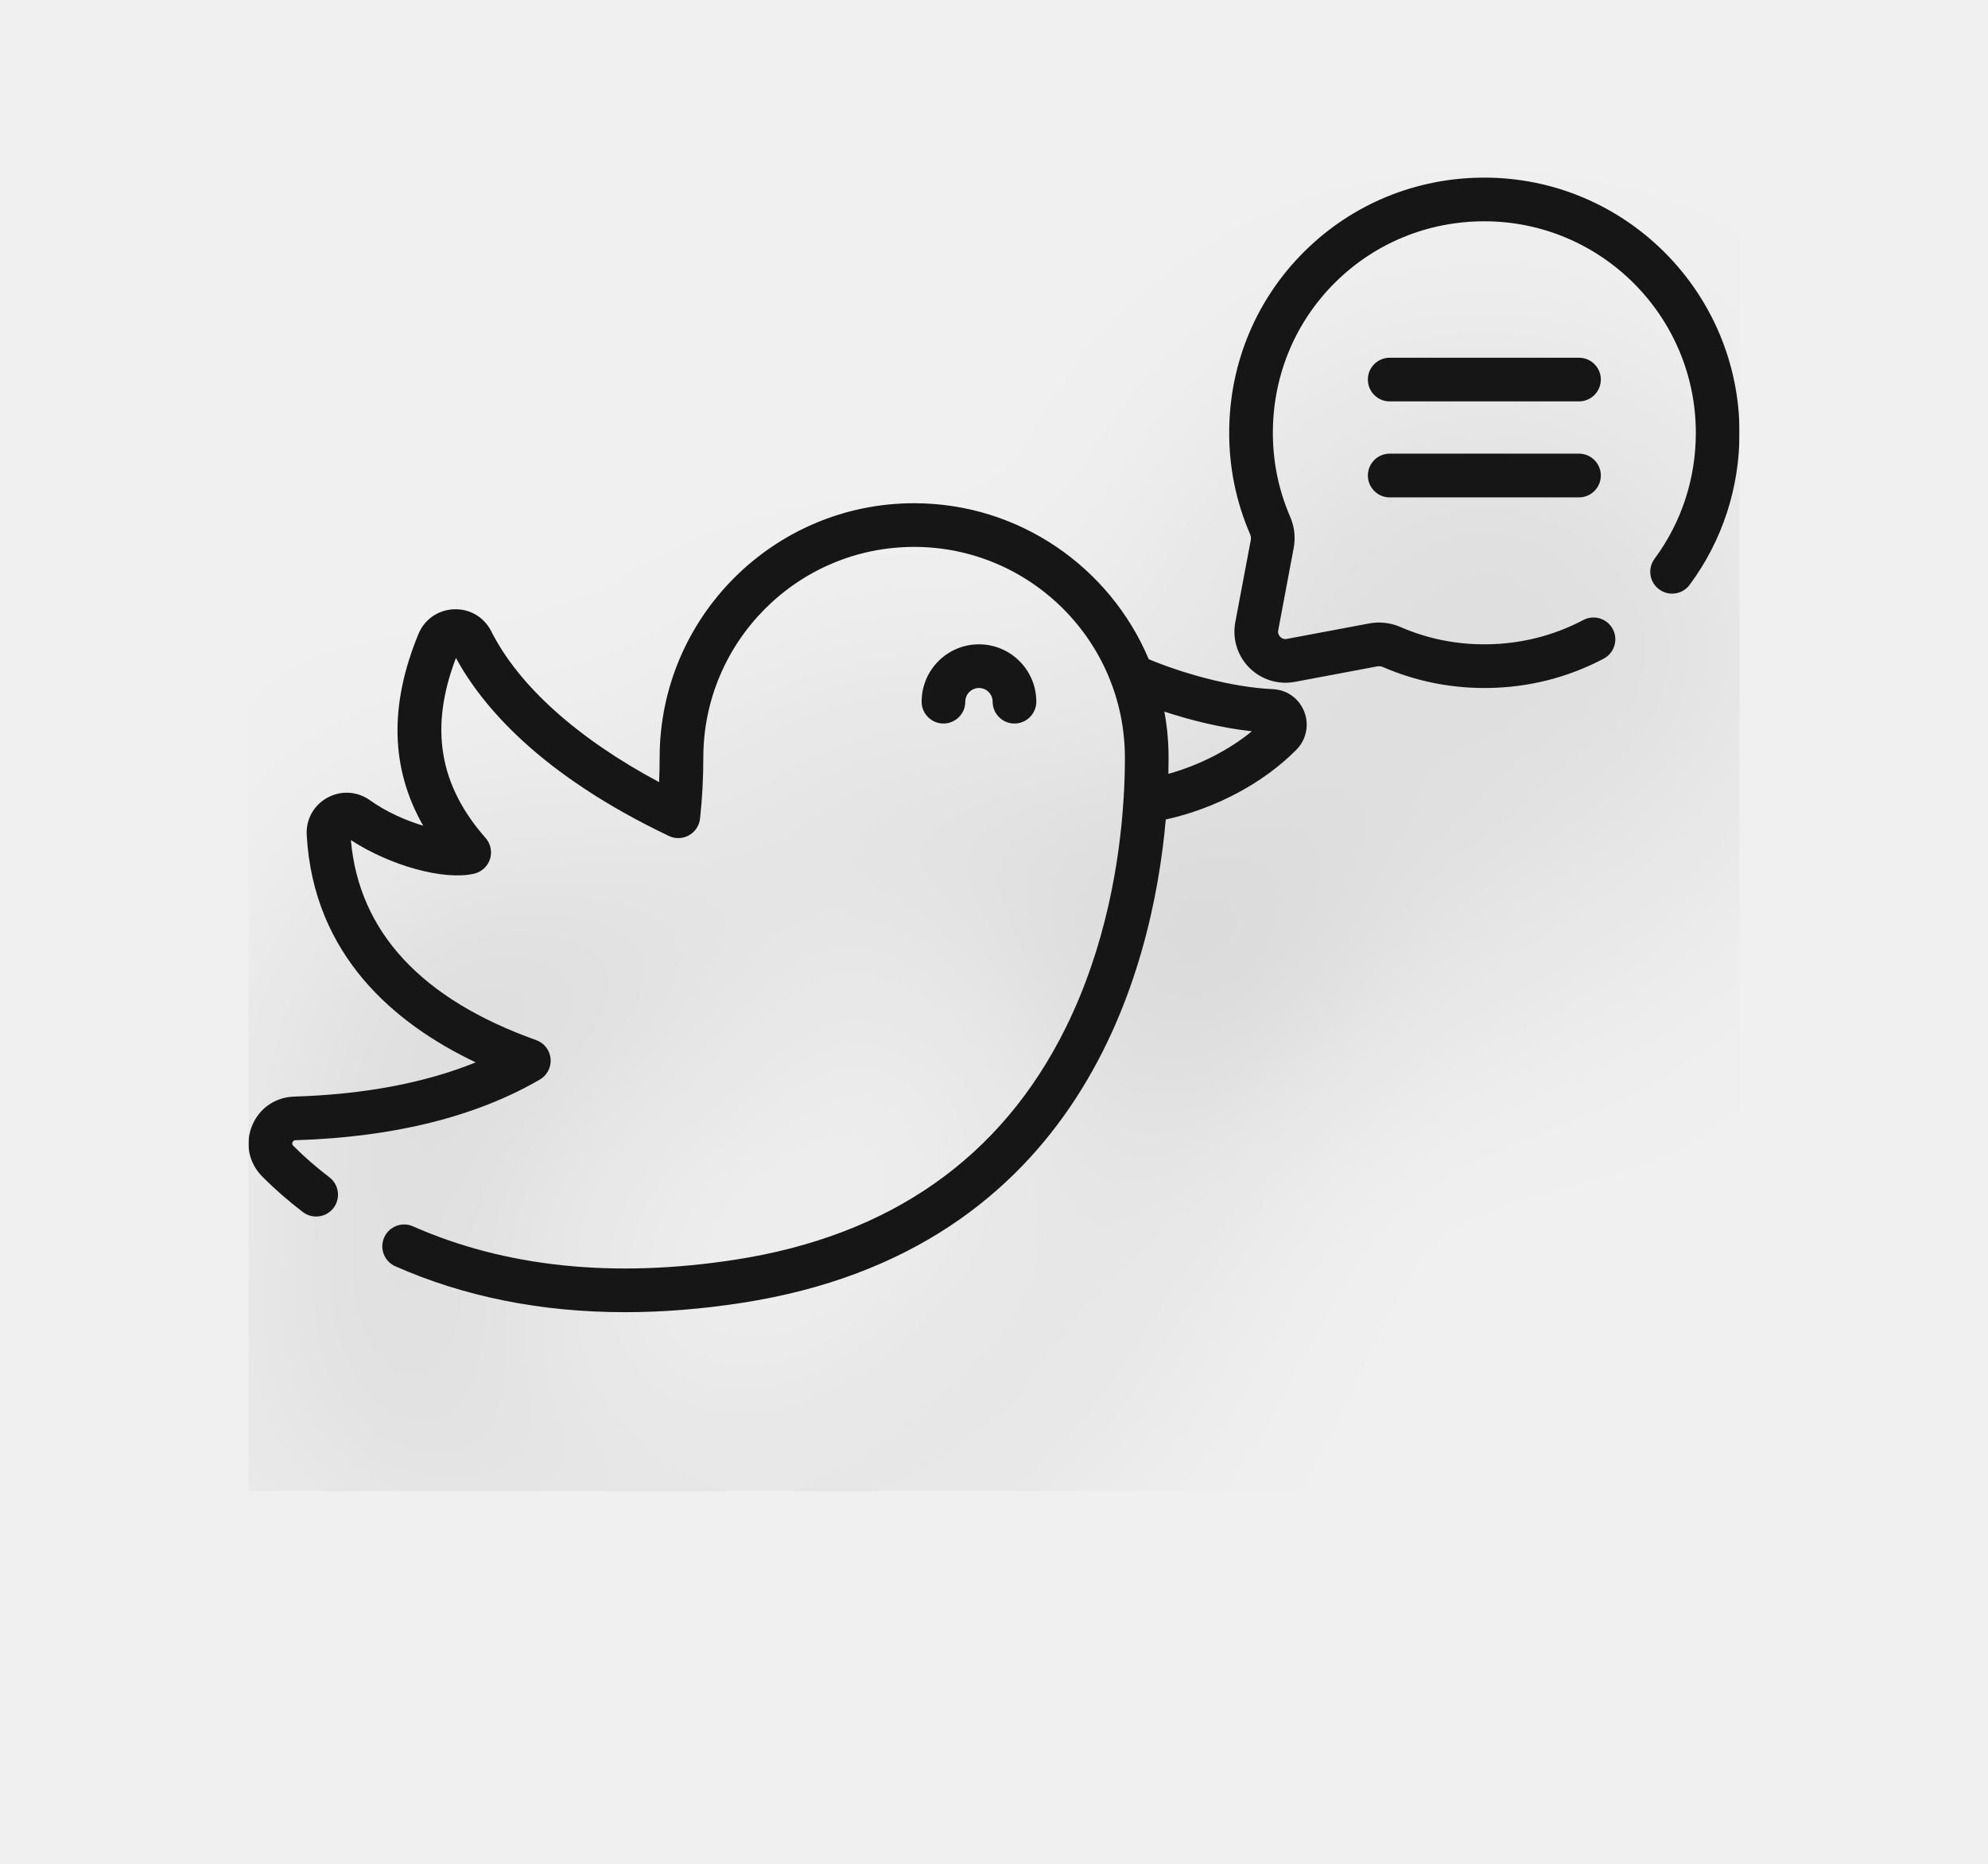
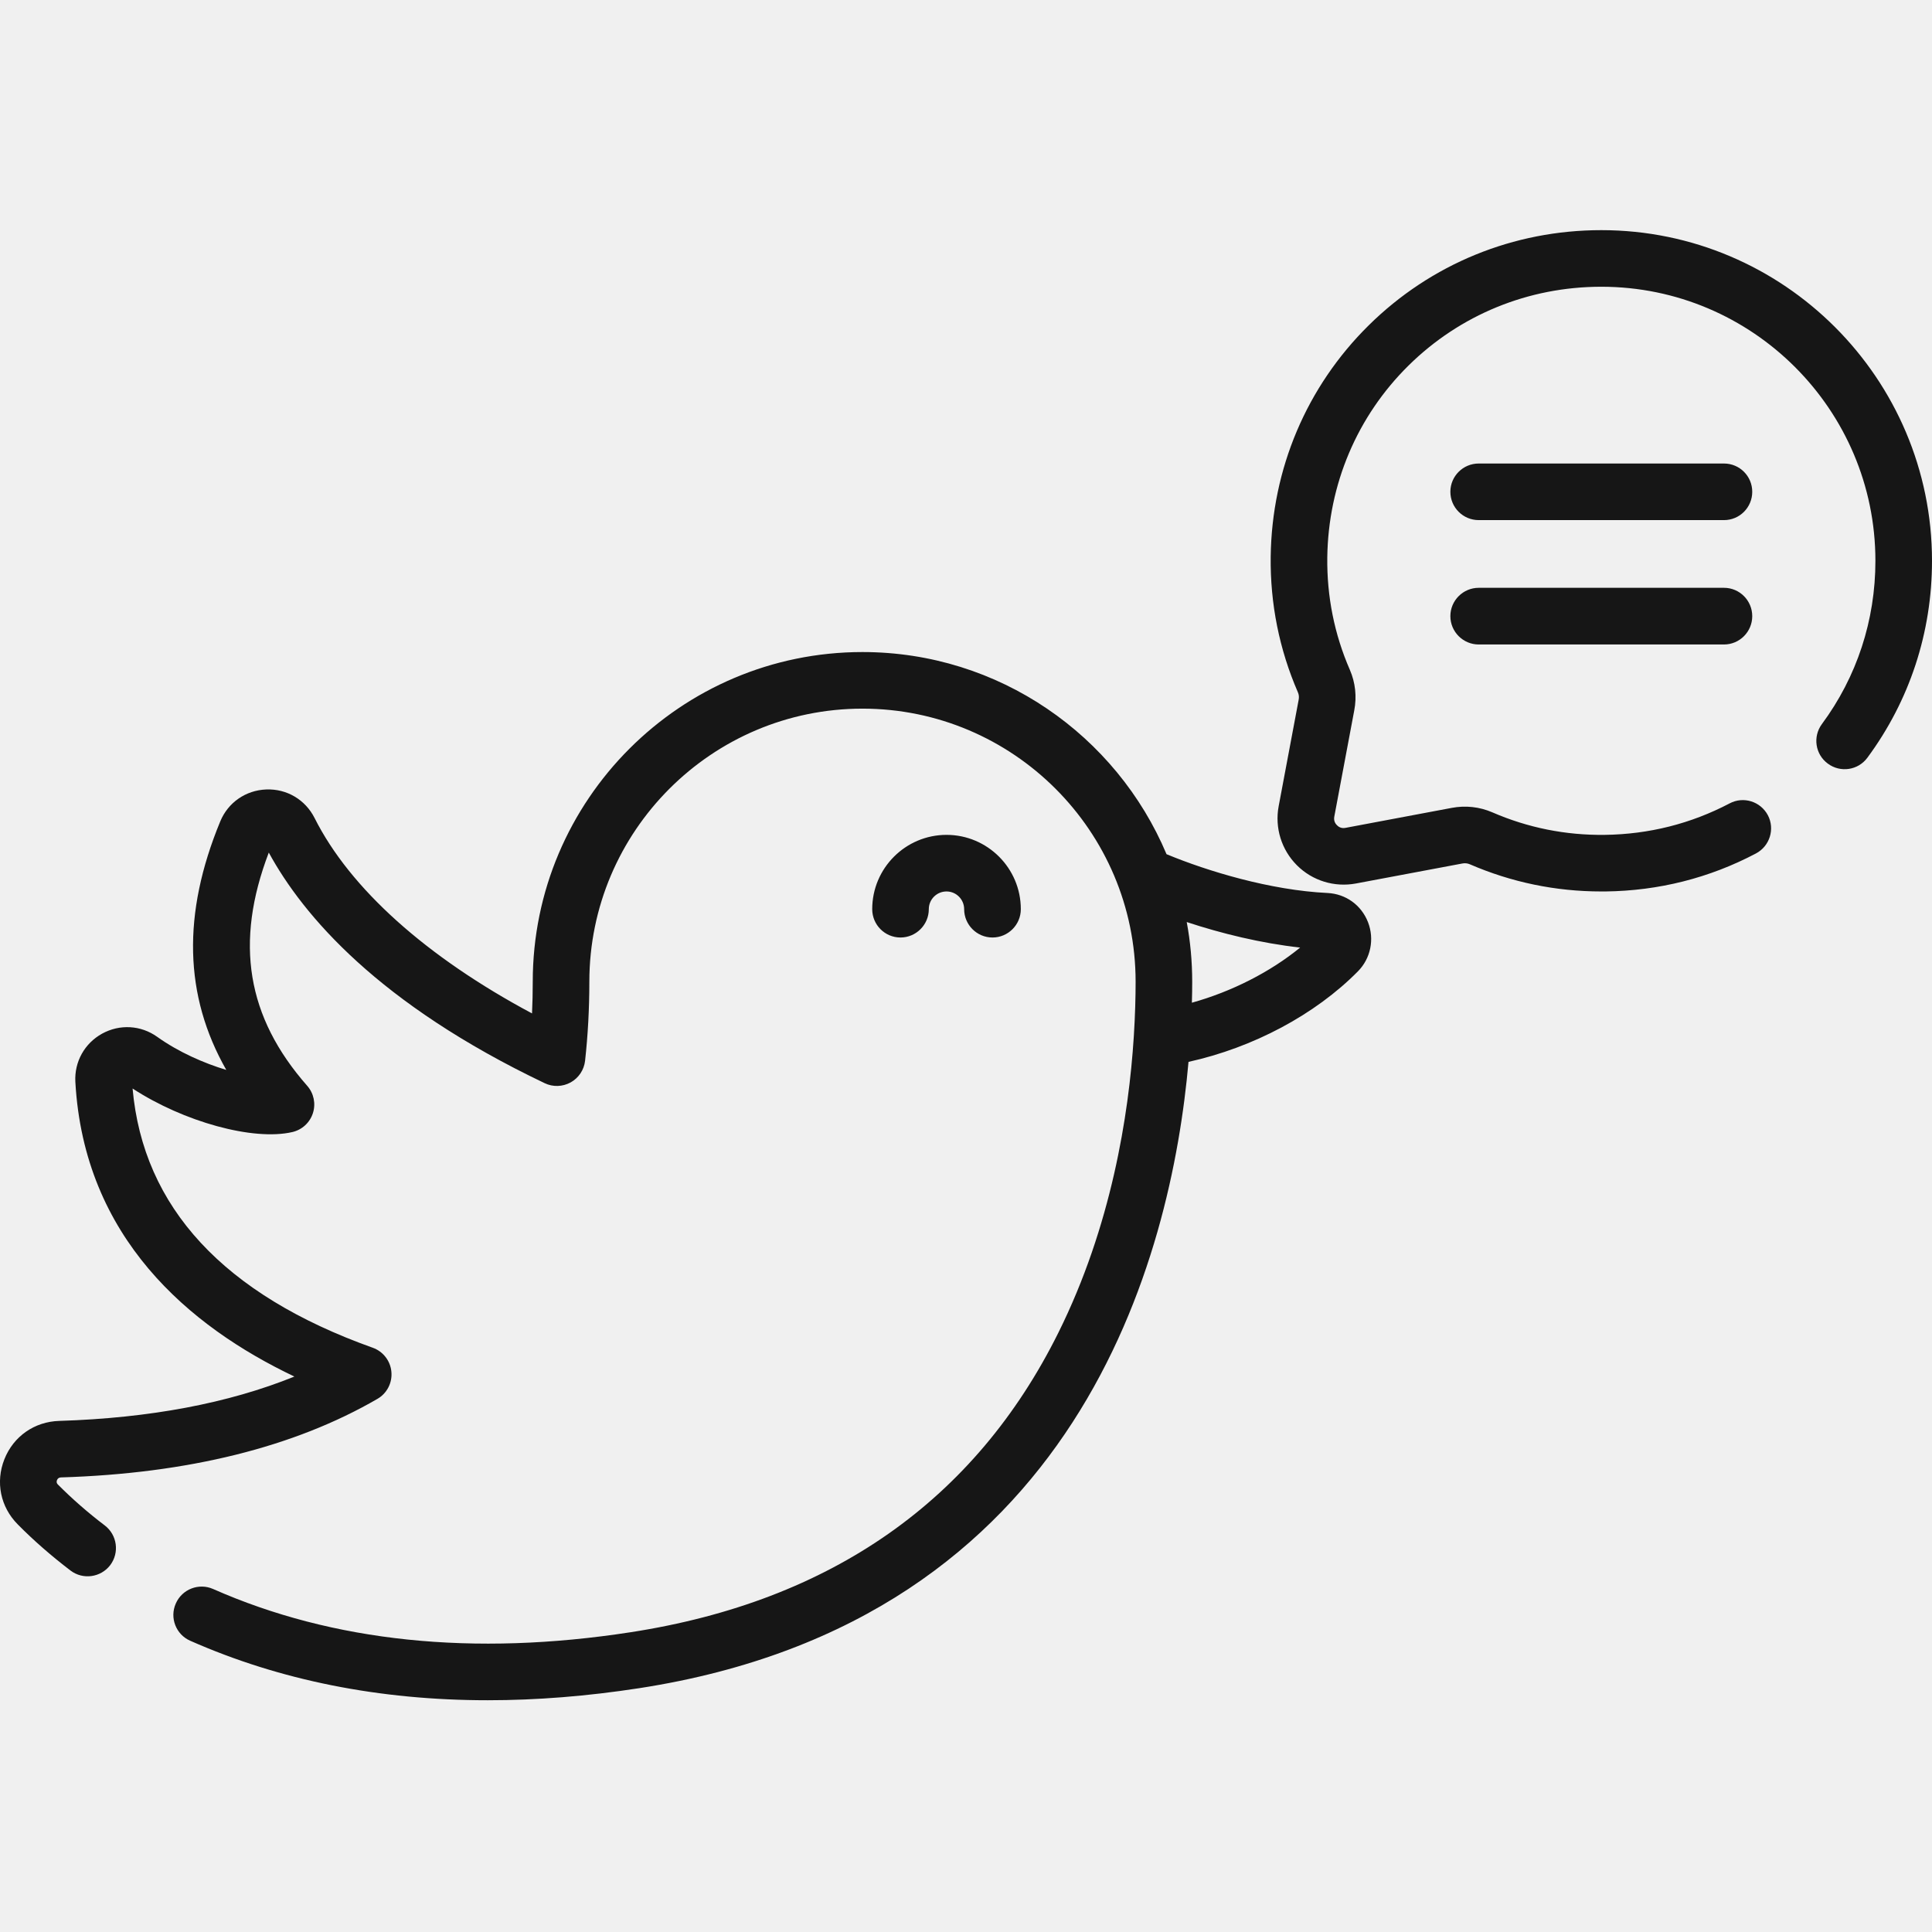
- <svg xmlns="http://www.w3.org/2000/svg" width="32" height="30" viewBox="0 0 32 30" fill="none">
-   <g clip-path="url(#clip0)" filter="url(#filter0_d)">
-     <path d="M20.49 11.093C19.782 11.059 19.001 10.823 18.491 10.611C17.87 9.137 16.411 8.1 14.714 8.1C12.455 8.1 10.618 9.937 10.618 12.196C10.618 12.328 10.615 12.459 10.609 12.589C9.3 11.89 8.35 11.04 7.908 10.162C7.793 9.934 7.563 9.797 7.307 9.807C7.052 9.817 6.833 9.969 6.736 10.204C6.263 11.352 6.286 12.369 6.812 13.291C6.533 13.207 6.22 13.07 5.953 12.88C5.75 12.735 5.488 12.72 5.269 12.84C5.05 12.961 4.923 13.19 4.937 13.438C5.044 15.374 6.349 16.478 7.657 17.1C6.841 17.431 5.862 17.616 4.736 17.651C4.429 17.66 4.168 17.842 4.055 18.126C3.942 18.41 4.006 18.72 4.221 18.937C4.419 19.137 4.639 19.329 4.876 19.51C5.031 19.627 5.251 19.597 5.369 19.443C5.486 19.288 5.457 19.068 5.302 18.95C5.091 18.789 4.895 18.618 4.72 18.442C4.713 18.435 4.696 18.418 4.708 18.387C4.721 18.355 4.747 18.354 4.757 18.353C6.332 18.305 7.655 17.977 8.689 17.377C8.807 17.309 8.875 17.177 8.863 17.041C8.85 16.905 8.76 16.788 8.631 16.742C6.781 16.082 5.778 14.999 5.648 13.522C6.28 13.935 7.146 14.175 7.631 14.063C7.752 14.035 7.849 13.946 7.887 13.828C7.925 13.71 7.898 13.581 7.816 13.488C7.065 12.634 6.912 11.71 7.339 10.591C7.766 11.375 8.705 12.473 10.767 13.456C10.87 13.505 10.99 13.501 11.089 13.446C11.188 13.391 11.255 13.291 11.268 13.178C11.303 12.862 11.321 12.531 11.321 12.196C11.321 10.325 12.843 8.803 14.714 8.803C16.585 8.803 18.107 10.325 18.107 12.196C18.107 12.385 18.102 12.613 18.085 12.868C18.085 12.873 18.084 12.878 18.084 12.883C18.022 13.852 17.805 15.231 17.15 16.552C16.115 18.638 14.327 19.891 11.835 20.276C9.881 20.578 8.136 20.397 6.647 19.739C6.47 19.661 6.262 19.741 6.184 19.919C6.105 20.096 6.186 20.304 6.363 20.382C7.476 20.874 8.714 21.121 10.06 21.121C10.666 21.121 11.294 21.071 11.942 20.971C17.411 20.126 18.551 15.601 18.765 13.191C19.566 13.014 20.337 12.605 20.869 12.066C21.027 11.906 21.077 11.667 20.994 11.456C20.911 11.243 20.718 11.104 20.49 11.093ZM18.807 12.456C18.809 12.362 18.81 12.275 18.81 12.196C18.81 11.943 18.787 11.695 18.742 11.454C19.169 11.595 19.663 11.717 20.151 11.771C19.779 12.075 19.302 12.318 18.807 12.456ZM25.416 7.302H22.369C22.175 7.302 22.018 7.46 22.018 7.654C22.018 7.848 22.175 8.006 22.369 8.006H25.416C25.61 8.006 25.768 7.848 25.768 7.654C25.768 7.46 25.61 7.302 25.416 7.302ZM15.538 11.294C15.538 11.173 15.637 11.074 15.758 11.074C15.879 11.074 15.978 11.173 15.978 11.294C15.978 11.488 16.135 11.646 16.329 11.646C16.523 11.646 16.681 11.488 16.681 11.294C16.681 10.785 16.267 10.371 15.758 10.371C15.249 10.371 14.835 10.785 14.835 11.294C14.835 11.488 14.992 11.646 15.186 11.646C15.381 11.646 15.538 11.488 15.538 11.294ZM23.893 2.859C22.801 2.859 21.775 3.279 21.003 4.041C20.232 4.803 19.799 5.824 19.786 6.915C19.779 7.501 19.892 8.068 20.123 8.6C20.136 8.629 20.139 8.662 20.133 8.695L19.884 10.015C19.834 10.282 19.918 10.556 20.111 10.749C20.303 10.941 20.577 11.025 20.845 10.975L22.164 10.727C22.197 10.72 22.23 10.724 22.259 10.736C22.776 10.96 23.325 11.074 23.892 11.074C23.909 11.074 23.927 11.074 23.944 11.074C24.606 11.066 25.235 10.907 25.814 10.602C25.985 10.511 26.051 10.298 25.961 10.127C25.87 9.955 25.658 9.889 25.486 9.98C25.006 10.232 24.485 10.364 23.936 10.371C23.449 10.377 22.98 10.283 22.539 10.091C22.381 10.023 22.206 10.003 22.034 10.036L20.714 10.284C20.66 10.295 20.625 10.268 20.608 10.251C20.591 10.235 20.565 10.199 20.575 10.145L20.823 8.825C20.856 8.653 20.837 8.479 20.768 8.32C20.577 7.879 20.483 7.409 20.489 6.924C20.5 6.018 20.858 5.172 21.497 4.541C22.137 3.91 22.987 3.562 23.893 3.562C25.77 3.562 27.297 5.089 27.297 6.967C27.297 7.705 27.067 8.407 26.632 8.995C26.517 9.151 26.55 9.371 26.706 9.486C26.862 9.602 27.082 9.569 27.198 9.413C27.723 8.703 28 7.857 28 6.967C28 4.702 26.158 2.859 23.893 2.859ZM25.416 5.758H22.369C22.175 5.758 22.018 5.915 22.018 6.109C22.018 6.304 22.175 6.461 22.369 6.461H25.416C25.61 6.461 25.768 6.304 25.768 6.109C25.768 5.915 25.61 5.758 25.416 5.758Z" fill="#161616" />
+ <svg xmlns="http://www.w3.org/2000/svg" width="24" height="24" viewBox="0 0 24 24" fill="none">
+   <g clip-path="url(#clip0)">
+     <path d="M16.49 11.093C15.782 11.059 15.001 10.823 14.491 10.611C13.87 9.137 12.411 8.1 10.714 8.1C8.455 8.1 6.618 9.937 6.618 12.196C6.618 12.328 6.615 12.459 6.609 12.589C5.3 11.89 4.349 11.04 3.908 10.162C3.793 9.934 3.563 9.797 3.307 9.807C3.052 9.817 2.833 9.969 2.736 10.204C2.262 11.352 2.286 12.369 2.811 13.291C2.533 13.207 2.219 13.07 1.953 12.88C1.75 12.735 1.488 12.72 1.269 12.84C1.05 12.961 0.923 13.19 0.936 13.438C1.043 15.374 2.349 16.478 3.657 17.1C2.84 17.431 1.862 17.616 0.736 17.651C0.429 17.66 0.168 17.842 0.055 18.126C-0.058 18.41 0.005 18.72 0.221 18.937C0.418 19.137 0.639 19.329 0.876 19.51C1.03 19.627 1.251 19.597 1.369 19.443C1.486 19.288 1.456 19.068 1.302 18.95C1.09 18.789 0.895 18.618 0.72 18.442C0.713 18.435 0.696 18.418 0.708 18.387C0.721 18.355 0.747 18.354 0.757 18.353C2.332 18.305 3.655 17.977 4.689 17.377C4.807 17.309 4.875 17.177 4.862 17.041C4.85 16.905 4.759 16.788 4.63 16.742C2.781 16.082 1.778 14.999 1.647 13.522C2.28 13.935 3.145 14.175 3.631 14.063C3.752 14.035 3.849 13.946 3.887 13.828C3.925 13.71 3.898 13.581 3.816 13.488C3.065 12.634 2.912 11.71 3.339 10.591C3.766 11.375 4.705 12.473 6.767 13.456C6.869 13.505 6.989 13.501 7.089 13.446C7.188 13.391 7.255 13.291 7.268 13.178C7.303 12.862 7.321 12.531 7.321 12.196C7.321 10.325 8.843 8.803 10.714 8.803C12.585 8.803 14.107 10.325 14.107 12.196C14.107 12.385 14.101 12.613 14.085 12.868C14.085 12.873 14.084 12.878 14.084 12.883C14.022 13.852 13.805 15.231 13.149 16.552C12.114 18.638 10.326 19.891 7.835 20.276C5.881 20.578 4.136 20.397 2.647 19.739C2.47 19.661 2.262 19.741 2.184 19.919C2.105 20.096 2.185 20.304 2.363 20.382C3.476 20.874 4.714 21.121 6.06 21.121C6.666 21.121 7.294 21.071 7.942 20.971C13.411 20.126 14.551 15.601 14.764 13.191C15.566 13.014 16.337 12.605 16.869 12.066C17.027 11.906 17.076 11.667 16.994 11.456C16.911 11.243 16.718 11.104 16.49 11.093ZM14.806 12.456C14.809 12.362 14.81 12.275 14.81 12.196C14.81 11.943 14.787 11.695 14.742 11.454C15.169 11.595 15.663 11.717 16.151 11.771C15.779 12.075 15.301 12.318 14.806 12.456ZM21.416 7.302H18.369C18.175 7.302 18.017 7.46 18.017 7.654C18.017 7.848 18.175 8.006 18.369 8.006H21.416C21.61 8.006 21.767 7.848 21.767 7.654C21.767 7.46 21.61 7.302 21.416 7.302ZM11.538 11.294C11.538 11.173 11.636 11.074 11.758 11.074C11.879 11.074 11.977 11.173 11.977 11.294C11.977 11.488 12.135 11.646 12.329 11.646C12.523 11.646 12.681 11.488 12.681 11.294C12.681 10.785 12.267 10.371 11.758 10.371C11.249 10.371 10.835 10.785 10.835 11.294C10.835 11.488 10.992 11.646 11.186 11.646C11.38 11.646 11.538 11.488 11.538 11.294ZM19.892 2.859C18.801 2.859 17.775 3.279 17.003 4.041C16.231 4.803 15.799 5.824 15.785 6.915C15.778 7.501 15.892 8.068 16.123 8.6C16.136 8.629 16.139 8.662 16.132 8.695L15.884 10.015C15.834 10.282 15.918 10.556 16.111 10.749C16.303 10.941 16.577 11.025 16.844 10.975L18.164 10.727C18.197 10.72 18.23 10.724 18.258 10.736C18.775 10.96 19.325 11.074 19.892 11.074C19.909 11.074 19.927 11.074 19.944 11.074C20.605 11.066 21.235 10.907 21.813 10.602C21.985 10.511 22.051 10.298 21.961 10.127C21.87 9.955 21.657 9.889 21.486 9.98C21.006 10.232 20.485 10.364 19.935 10.371C19.449 10.377 18.98 10.283 18.538 10.091C18.38 10.023 18.206 10.003 18.033 10.036L16.714 10.284C16.66 10.295 16.624 10.268 16.608 10.251C16.591 10.235 16.565 10.199 16.575 10.145L16.823 8.825C16.856 8.653 16.837 8.479 16.768 8.32C16.576 7.879 16.482 7.409 16.488 6.924C16.5 6.018 16.858 5.172 17.497 4.541C18.137 3.91 18.987 3.562 19.892 3.562C21.77 3.562 23.297 5.089 23.297 6.967C23.297 7.705 23.067 8.407 22.632 8.995C22.517 9.151 22.549 9.371 22.706 9.486C22.862 9.602 23.082 9.569 23.197 9.413C23.722 8.703 24 7.857 24 6.967C24 4.702 22.157 2.859 19.892 2.859ZM21.416 5.758H18.369C18.175 5.758 18.017 5.915 18.017 6.109C18.017 6.304 18.175 6.461 18.369 6.461H21.416C21.61 6.461 21.767 6.304 21.767 6.109C21.767 5.915 21.61 5.758 21.416 5.758Z" fill="#161616" />
  </g>
  <defs>
-     <filter id="filter0_d" x="0" y="0" width="32" height="32" filterUnits="userSpaceOnUse" color-interpolation-filters="sRGB">
-       <feFlood flood-opacity="0" result="BackgroundImageFix" />
-       <feColorMatrix in="SourceAlpha" type="matrix" values="0 0 0 0 0 0 0 0 0 0 0 0 0 0 0 0 0 0 127 0" />
-       <feOffset dy="4" />
-       <feGaussianBlur stdDeviation="2" />
-       <feColorMatrix type="matrix" values="0 0 0 0 0 0 0 0 0 0 0 0 0 0 0 0 0 0 0.25 0" />
-       <feBlend mode="normal" in2="BackgroundImageFix" result="effect1_dropShadow" />
-       <feBlend mode="normal" in="SourceGraphic" in2="effect1_dropShadow" result="shape" />
-     </filter>
    <clipPath id="clip0">
-       <rect width="24" height="24" fill="white" transform="translate(4)" />
+       <rect width="24" height="24" fill="white" />
    </clipPath>
  </defs>
</svg>
